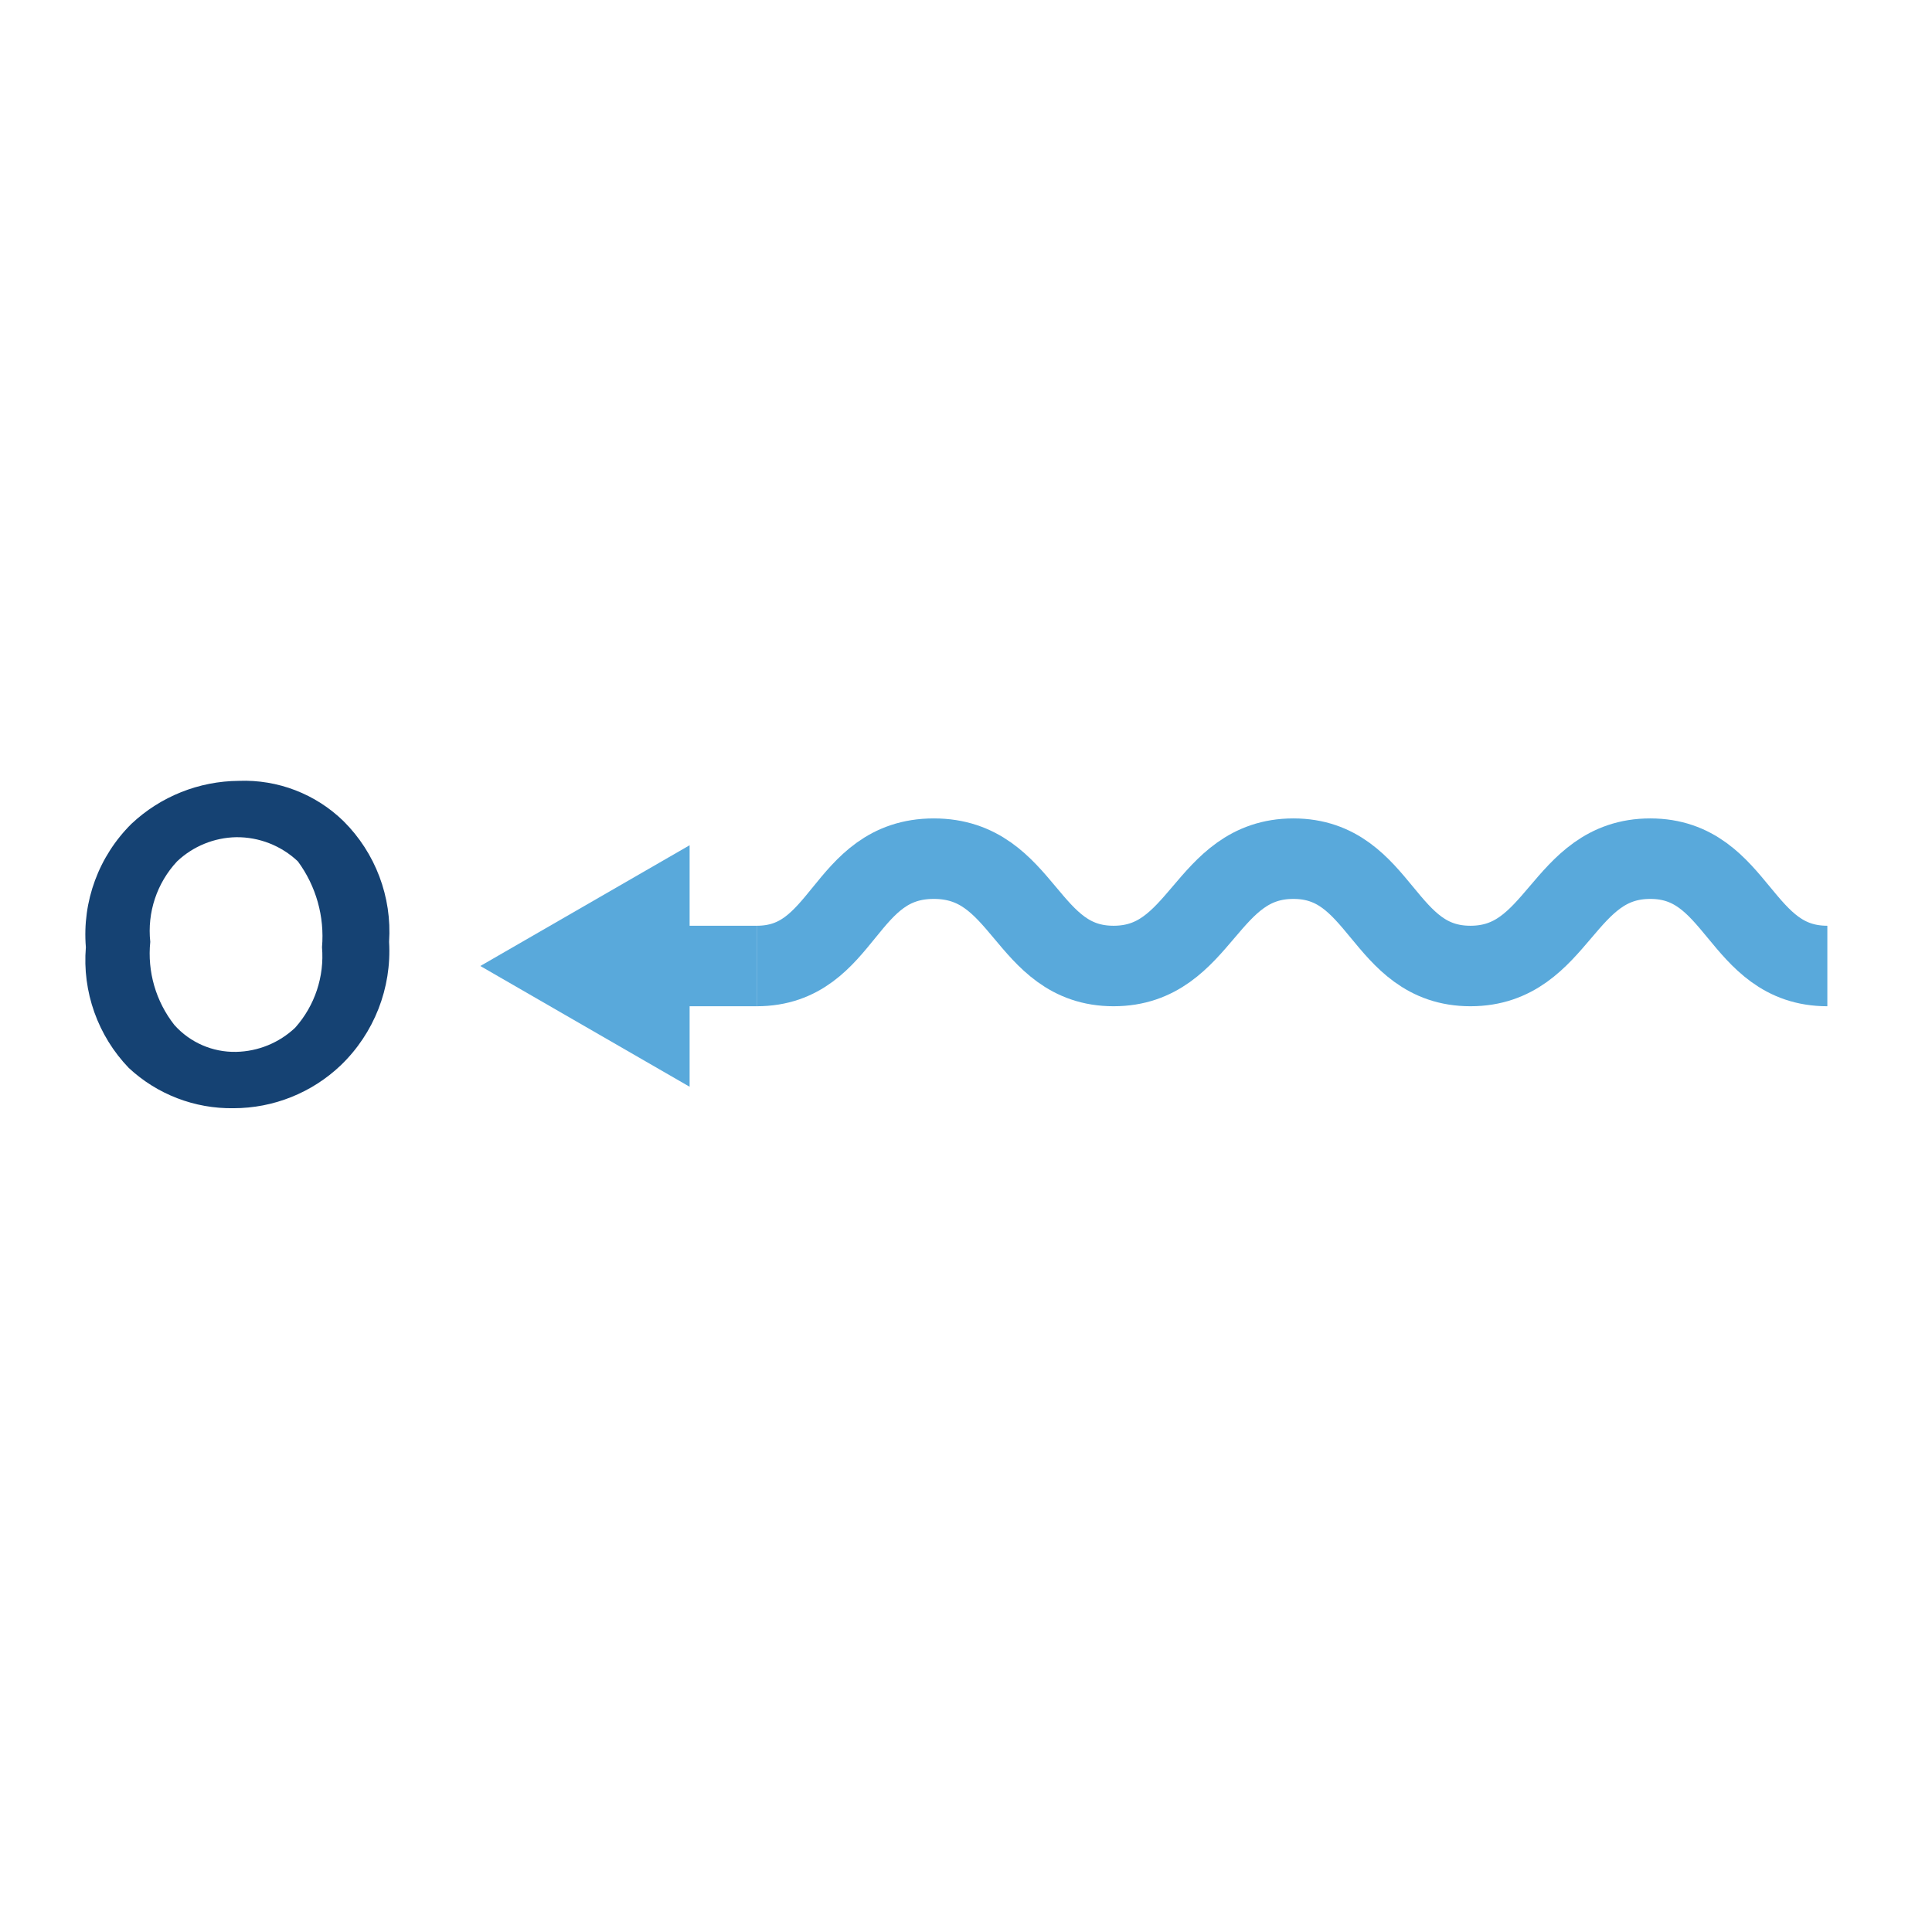
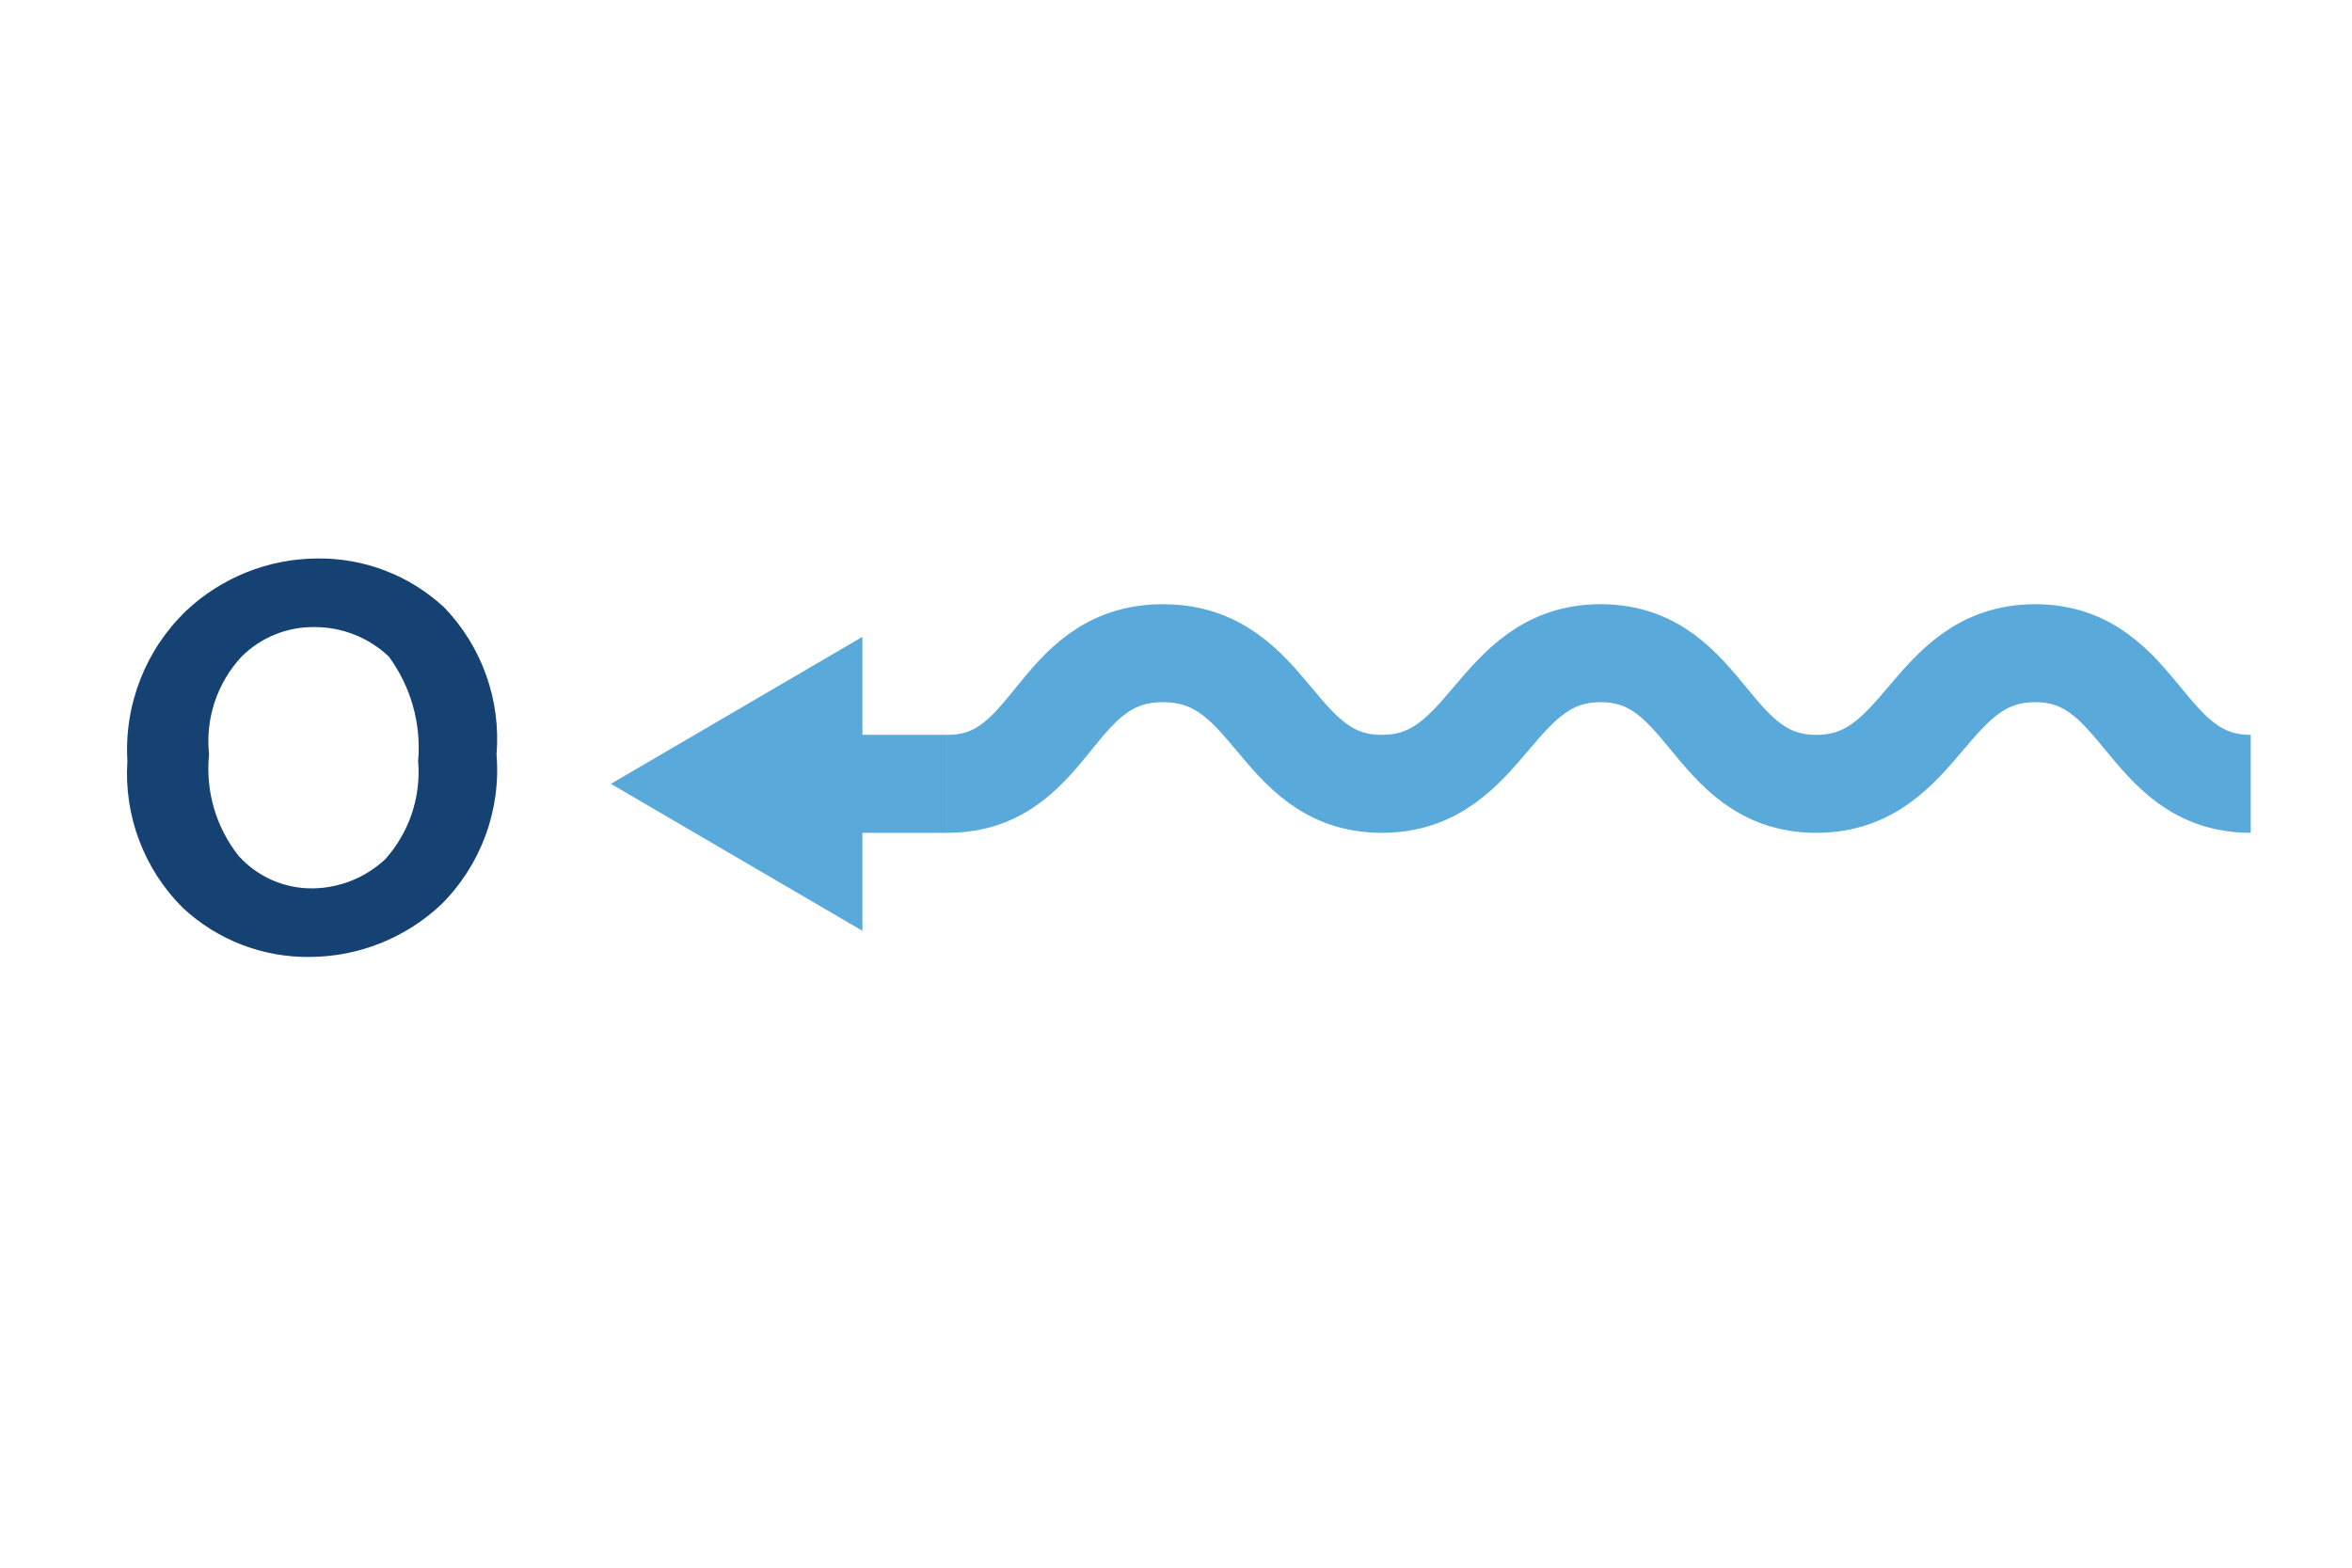
- <svg xmlns="http://www.w3.org/2000/svg" id="998fbe6d-bb33-4729-83bb-68a38bd371fa" data-name="Layer 1" viewBox="0 0 72 72">
+ <svg xmlns="http://www.w3.org/2000/svg" id="b51b275f-9e1c-4927-a082-5224cc5b01eb" data-name="Layer 1" width="72" height="48" viewBox="0 0 72 48">
  <g>
-     <path d="M68.1,36c-3.3,0-3.3-4-6.6-4s-3.4,4-6.7,4-3.3-4-6.6-4-3.4,4-6.7,4-3.3-4-6.7-4-3.3,4-6.6,4" fill="none" stroke="#59a9db" stroke-miterlimit="10" stroke-width="3" />
    <g>
-       <line x1="28.2" y1="36" x2="24.3" y2="36" fill="none" stroke="#59a9db" stroke-miterlimit="10" stroke-width="3" />
-       <polygon points="25.7 31.5 17.9 36 25.7 40.5 25.7 31.5" fill="#59a9db" />
+       <path d="M68.9,24c-3.3,0-3.3-4-6.6-4s-3.4,4-6.7,4-3.3-4-6.6-4-3.4,4-6.7,4-3.3-4-6.7-4-3.3,4-6.6,4" fill="none" stroke="#59a9db" stroke-miterlimit="10" stroke-width="3" />
+       <g>
+         <line x1="29" y1="24" x2="25.1" y2="24" fill="none" stroke="#59a9db" stroke-miterlimit="10" stroke-width="3" />
+         <polygon points="26.4 19.5 18.7 24 26.4 28.5 26.4 19.5" fill="#59a9db" />
+       </g>
+     </g>
+     <g style="isolation: isolate">
+       <path d="M3.9,23.3a5.9,5.9,0,0,1,1.8-4.6,5.9,5.9,0,0,1,4-1.6,5.6,5.6,0,0,1,3.9,1.5,5.8,5.8,0,0,1,1.6,4.5,5.8,5.8,0,0,1-1.7,4.6,5.9,5.9,0,0,1-4,1.6,5.6,5.6,0,0,1-3.9-1.5A5.8,5.8,0,0,1,3.9,23.3Zm2.5-.2a4.3,4.3,0,0,0,.9,3.1,3,3,0,0,0,2.3,1,3.3,3.3,0,0,0,2.2-.9,4,4,0,0,0,1-3,4.7,4.7,0,0,0-.9-3.2,3.3,3.3,0,0,0-2.3-.9,3.1,3.1,0,0,0-2.2.9A3.8,3.8,0,0,0,6.4,23.1Z" fill="#154273" />
    </g>
  </g>
-   <g style="isolation: isolate">
-     <path d="M3.2,35.3a5.8,5.8,0,0,1,1.7-4.6,5.9,5.9,0,0,1,4-1.6,5.3,5.3,0,0,1,3.9,1.5,5.8,5.8,0,0,1,1.7,4.5,5.9,5.9,0,0,1-1.8,4.6,5.8,5.8,0,0,1-4,1.6,5.6,5.6,0,0,1-3.9-1.5A5.8,5.8,0,0,1,3.2,35.3Zm2.4-.2a4.3,4.3,0,0,0,.9,3.1,3,3,0,0,0,2.3,1,3.3,3.3,0,0,0,2.2-.9,4,4,0,0,0,1-3,4.7,4.7,0,0,0-.9-3.2,3.3,3.3,0,0,0-2.3-.9,3.3,3.3,0,0,0-2.2.9A3.8,3.8,0,0,0,5.6,35.1Z" fill="#154273" />
-   </g>
</svg>
